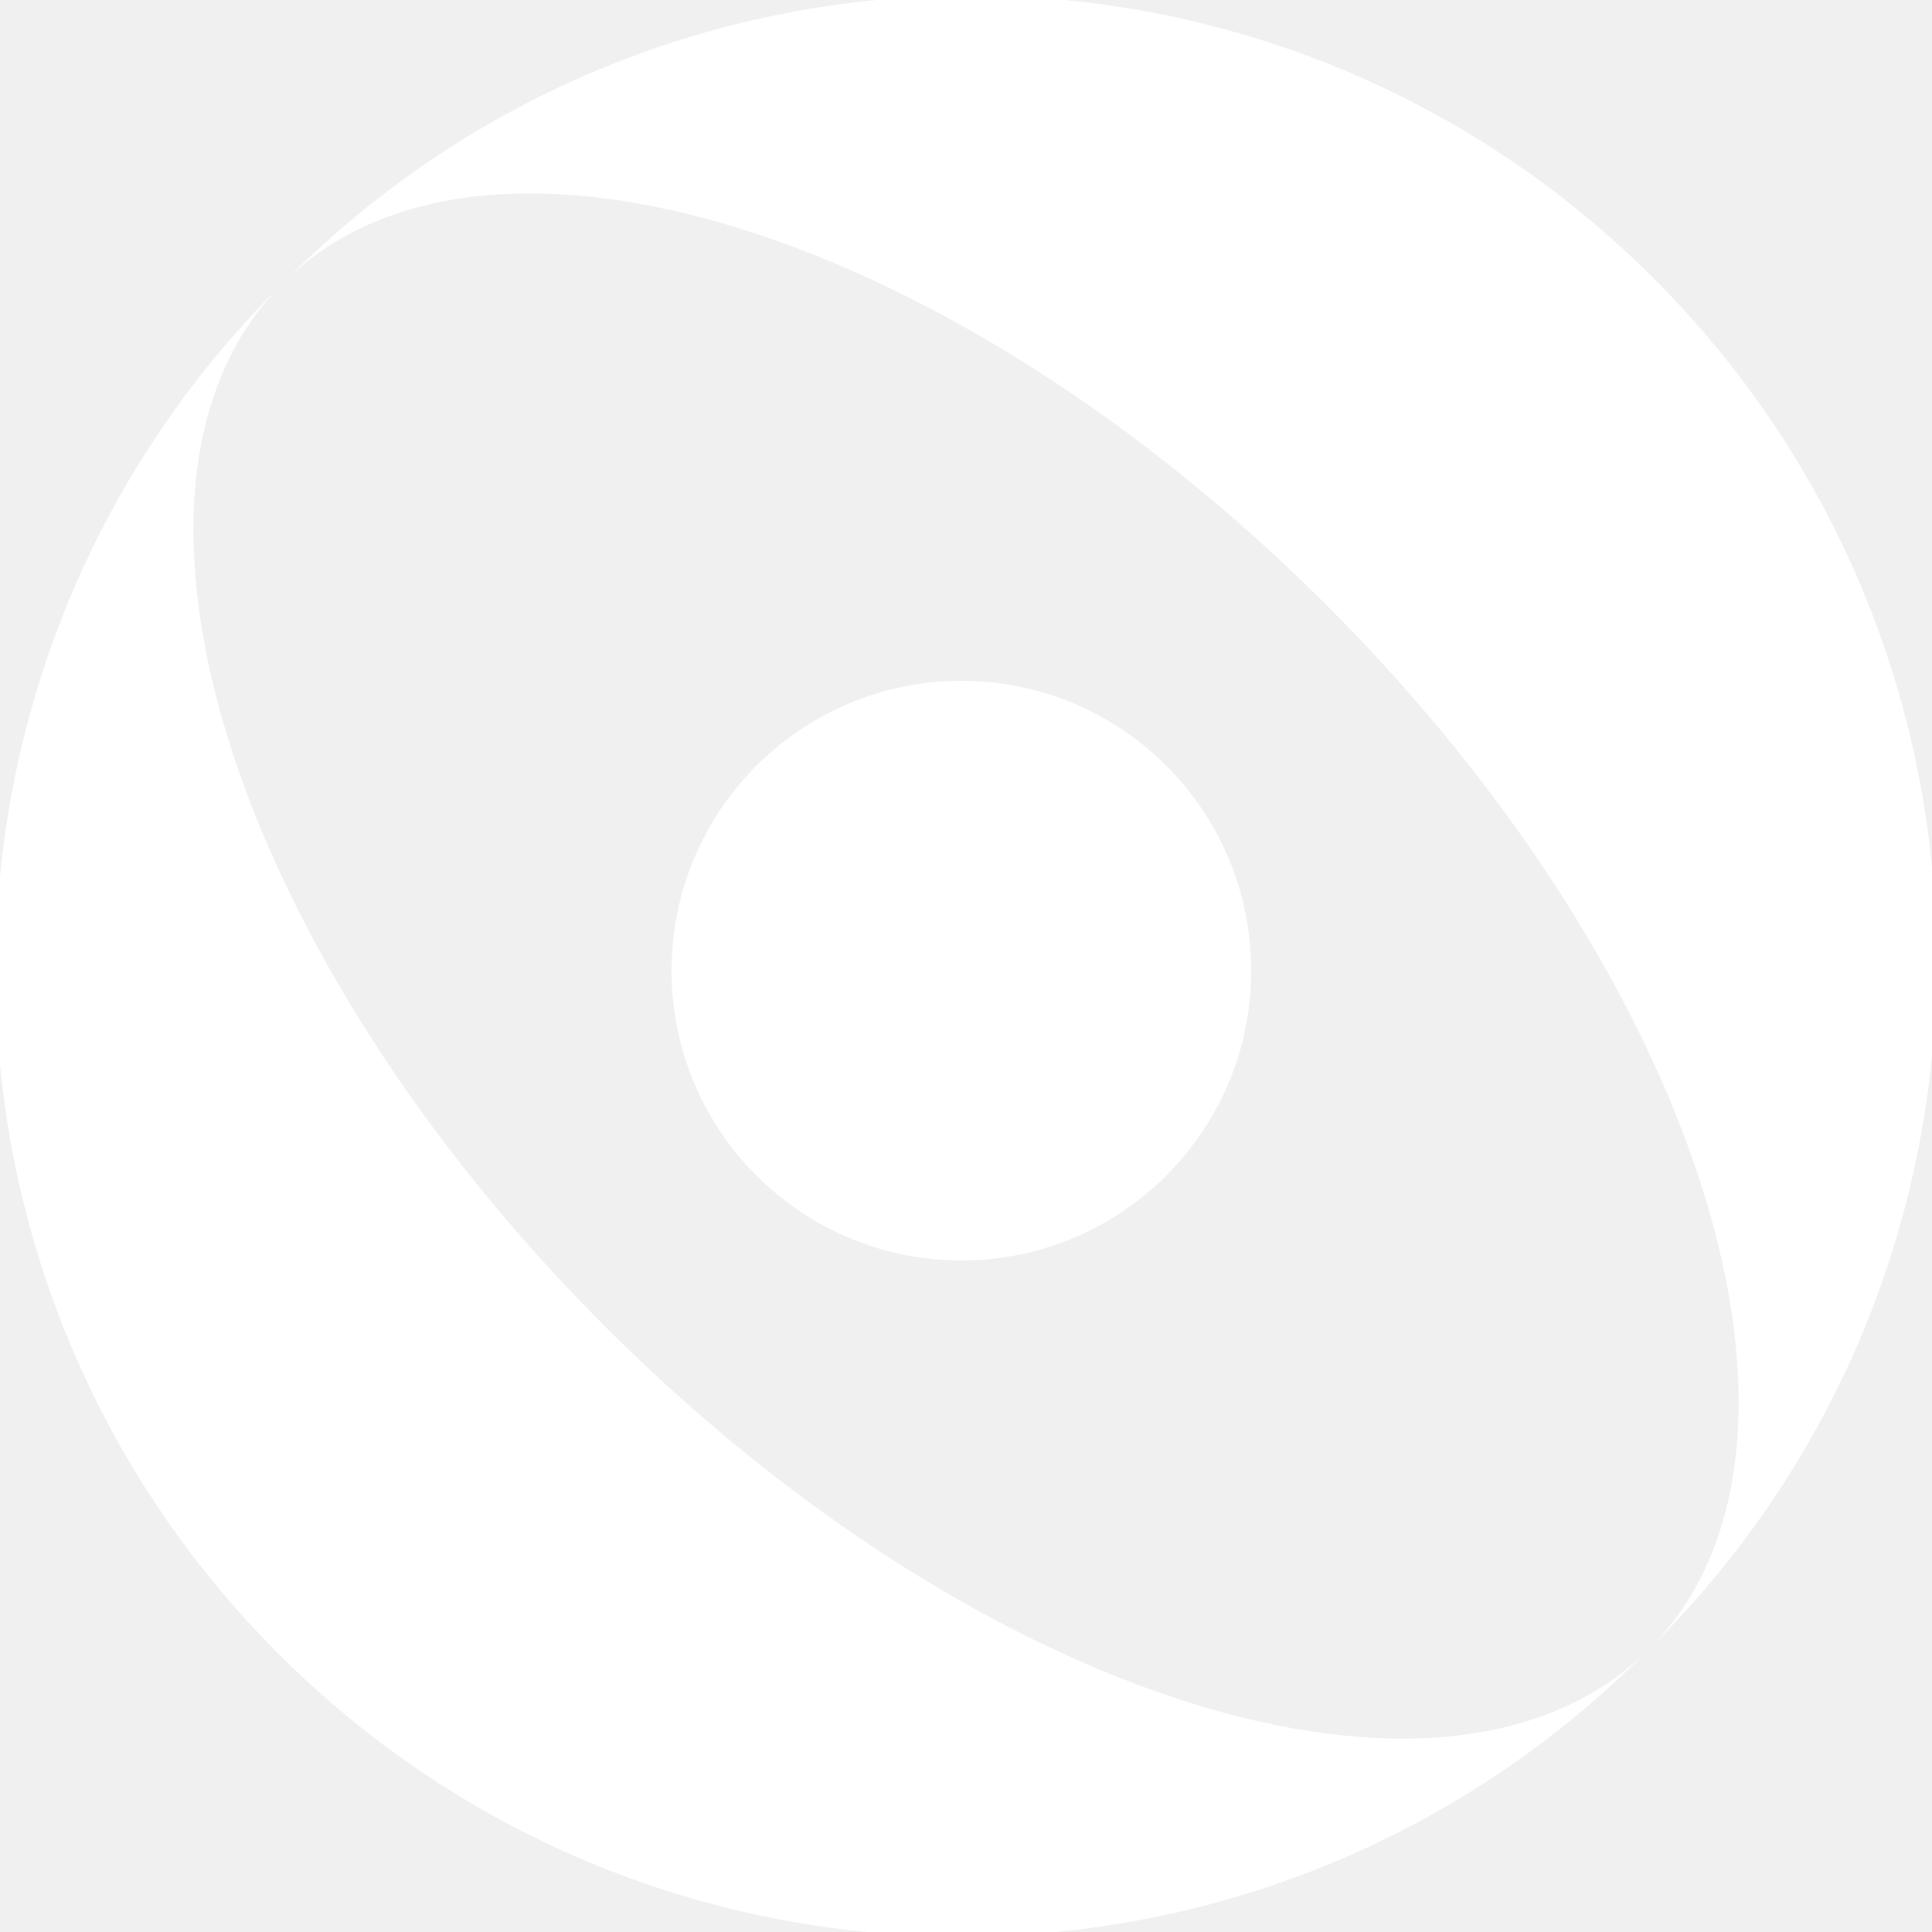
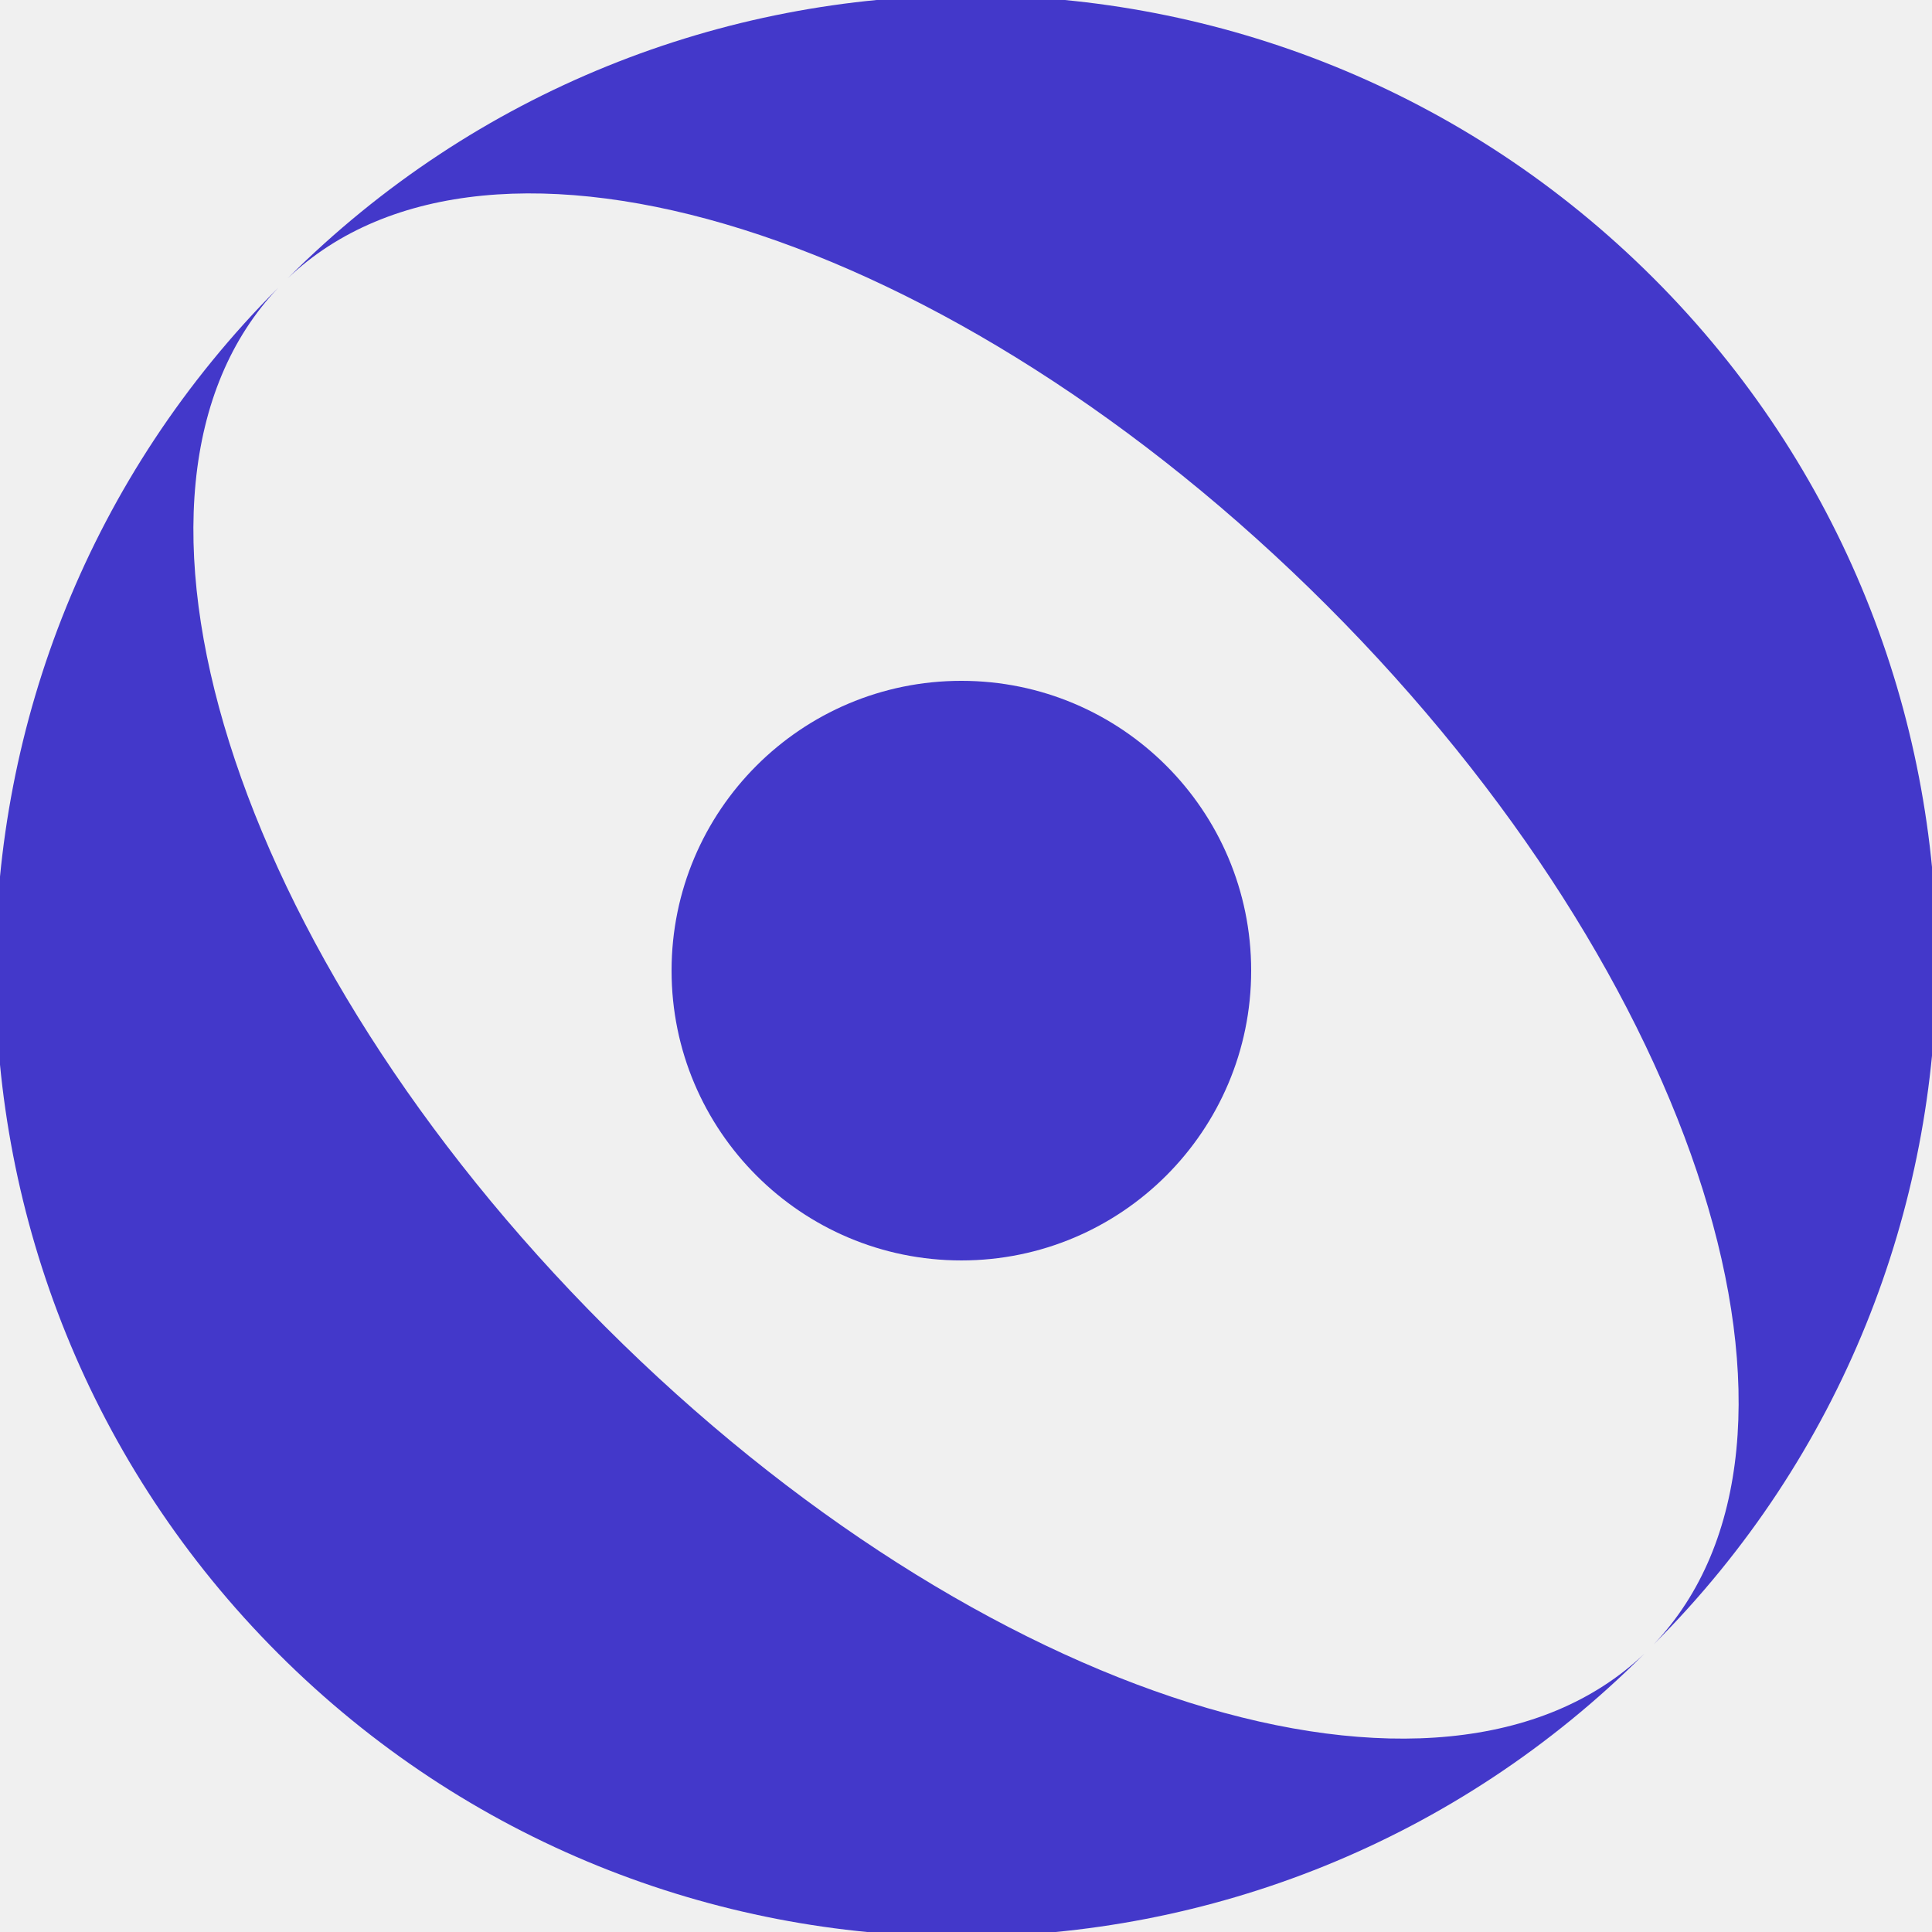
<svg xmlns="http://www.w3.org/2000/svg" viewBox="0 0 267 267">
  <defs>
-     <style>.cls-1{fill:#ffffff;}</style>
+     <style>.cls-1{fill:#4338ca;}</style>
  </defs>
  <g id="Layer_2" data-name="Layer 2">
    <g id="Layer_1-2" data-name="Layer 1">
      <path class="cls-1" d="M227.25,228.54A133.49,133.49,0,0,1,38.47,39.75c-26.59,27.89-6.55,91.88,45.18,143.6S199.36,255.12,227.25,228.54Z" />
      <path class="cls-1" d="M39.75,38.47A133.49,133.49,0,0,1,228.54,227.25c26.58-27.89,6.54-91.88-45.19-143.6S67.64,11.88,39.75,38.47Z" />
      <circle class="cls-1" cx="132.86" cy="134.14" r="40.05" />
    </g>
  </g>
</svg>
